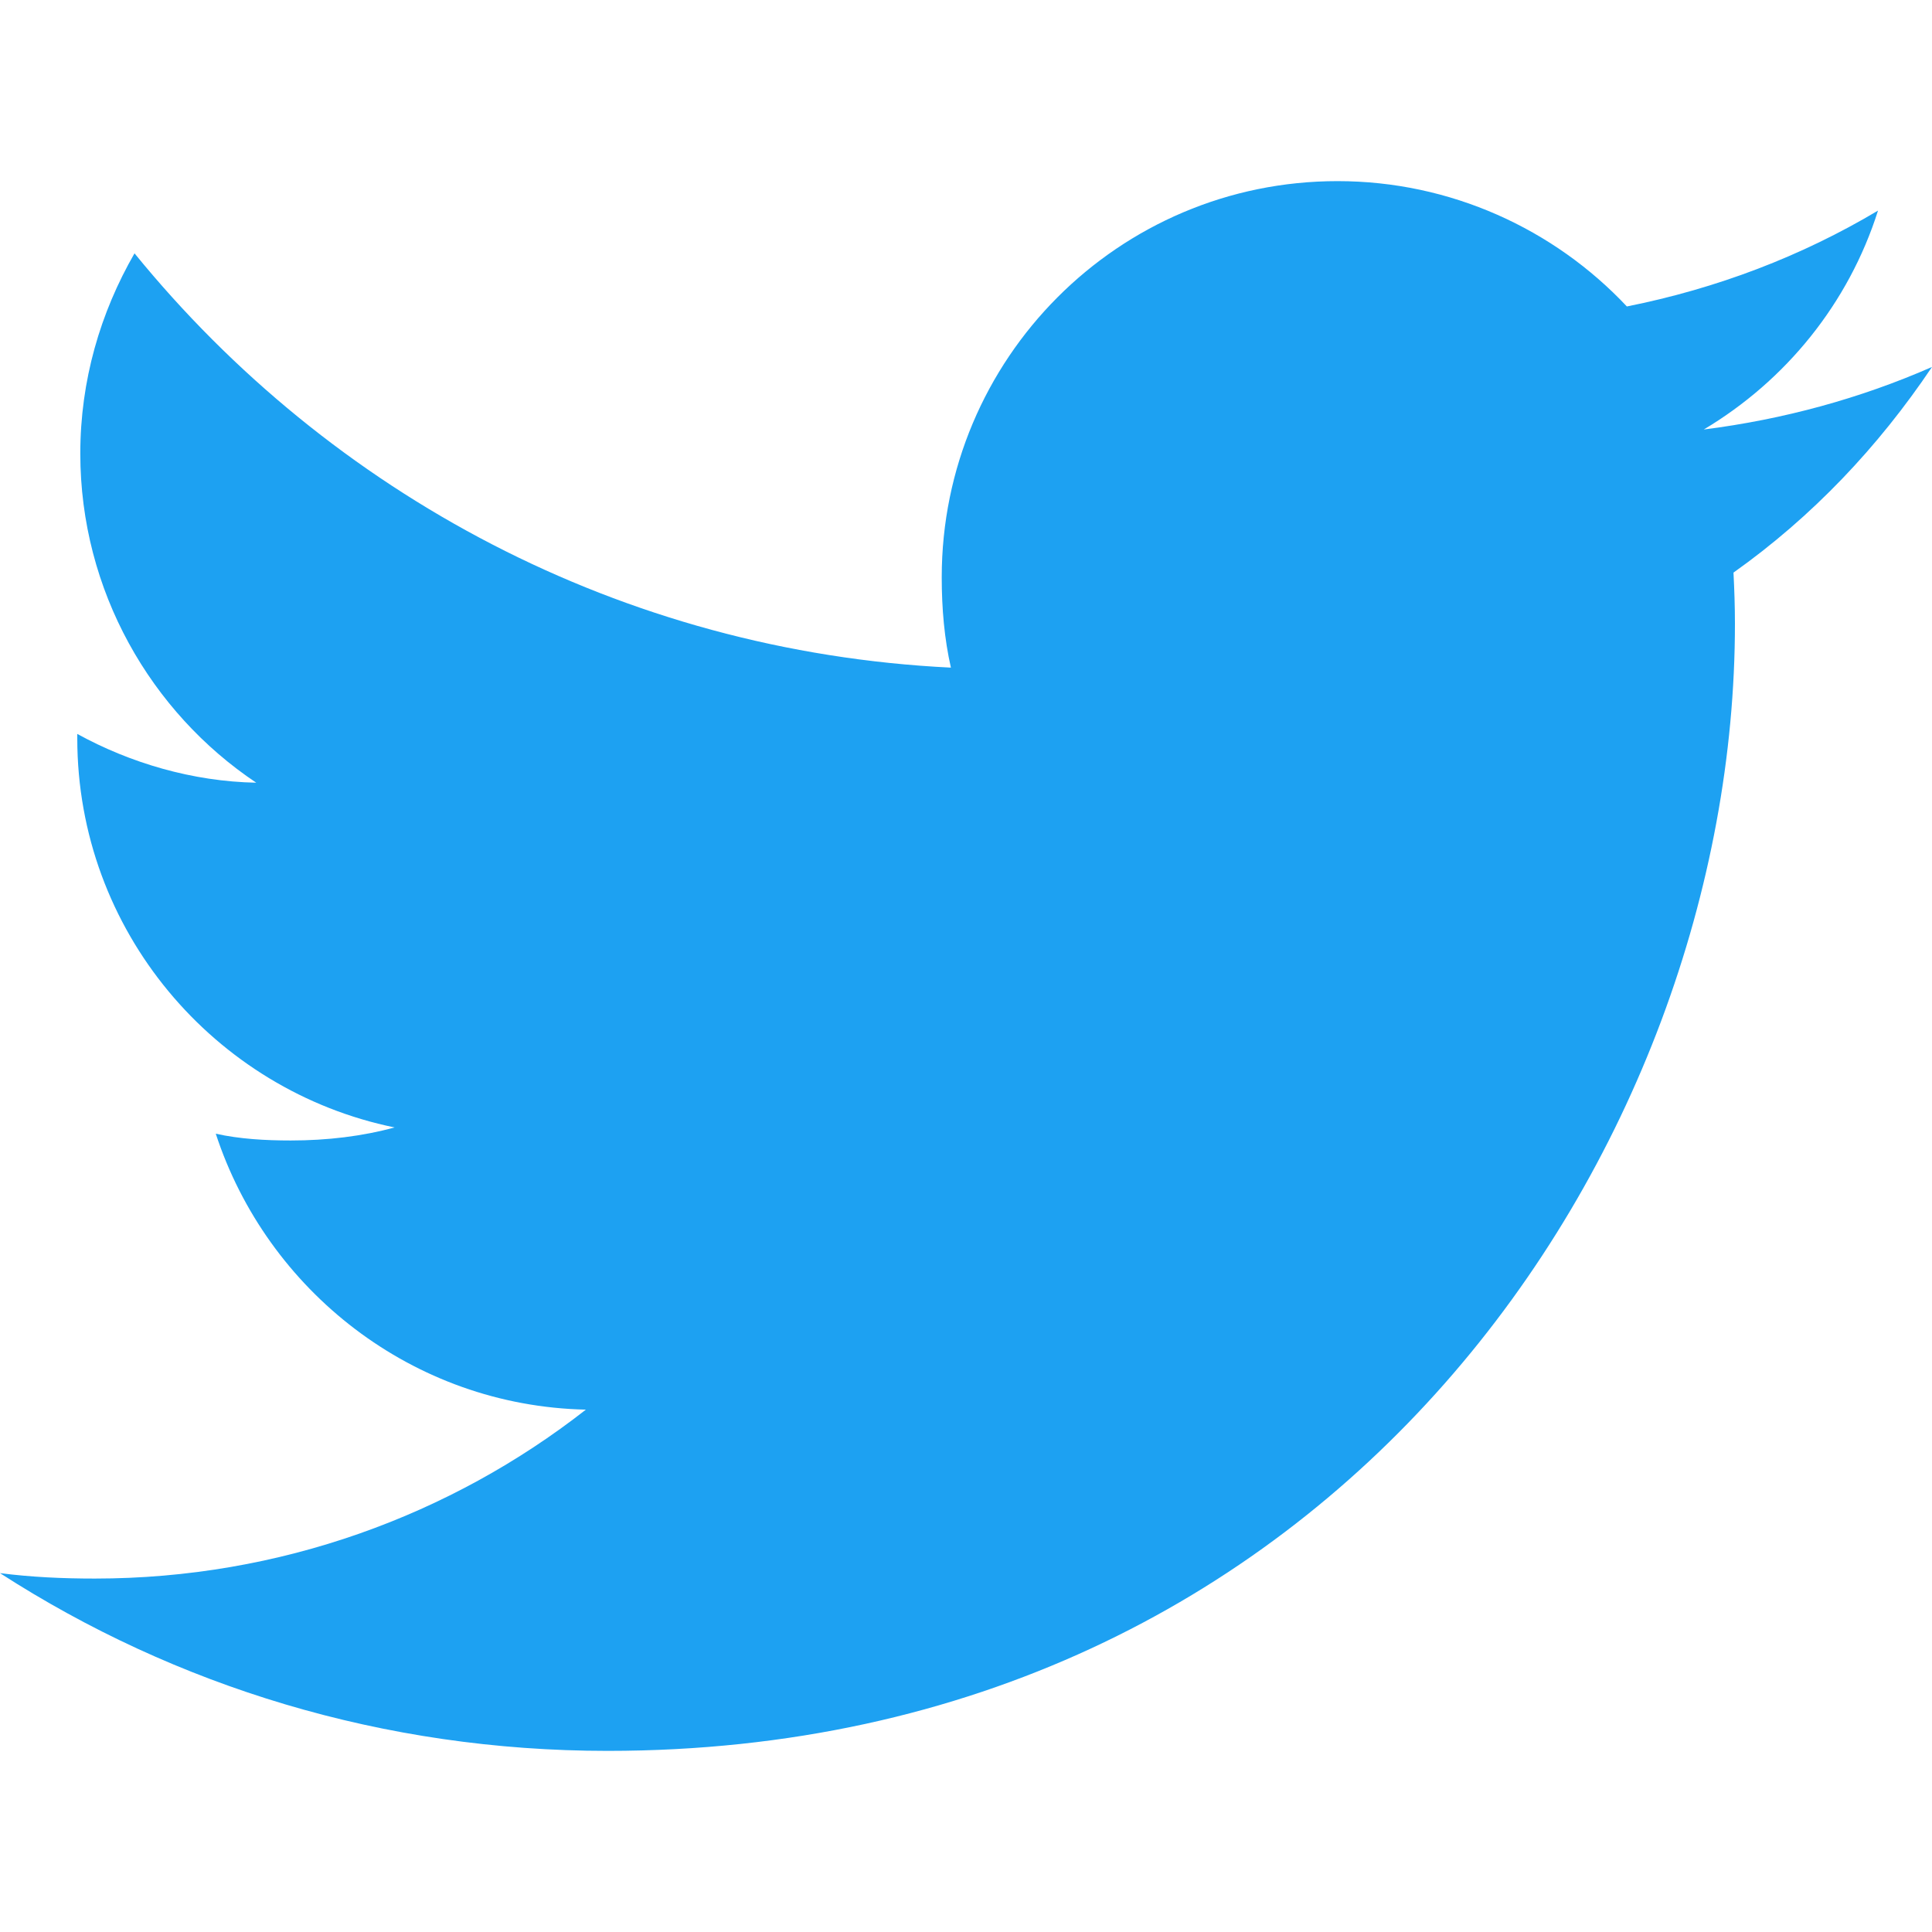
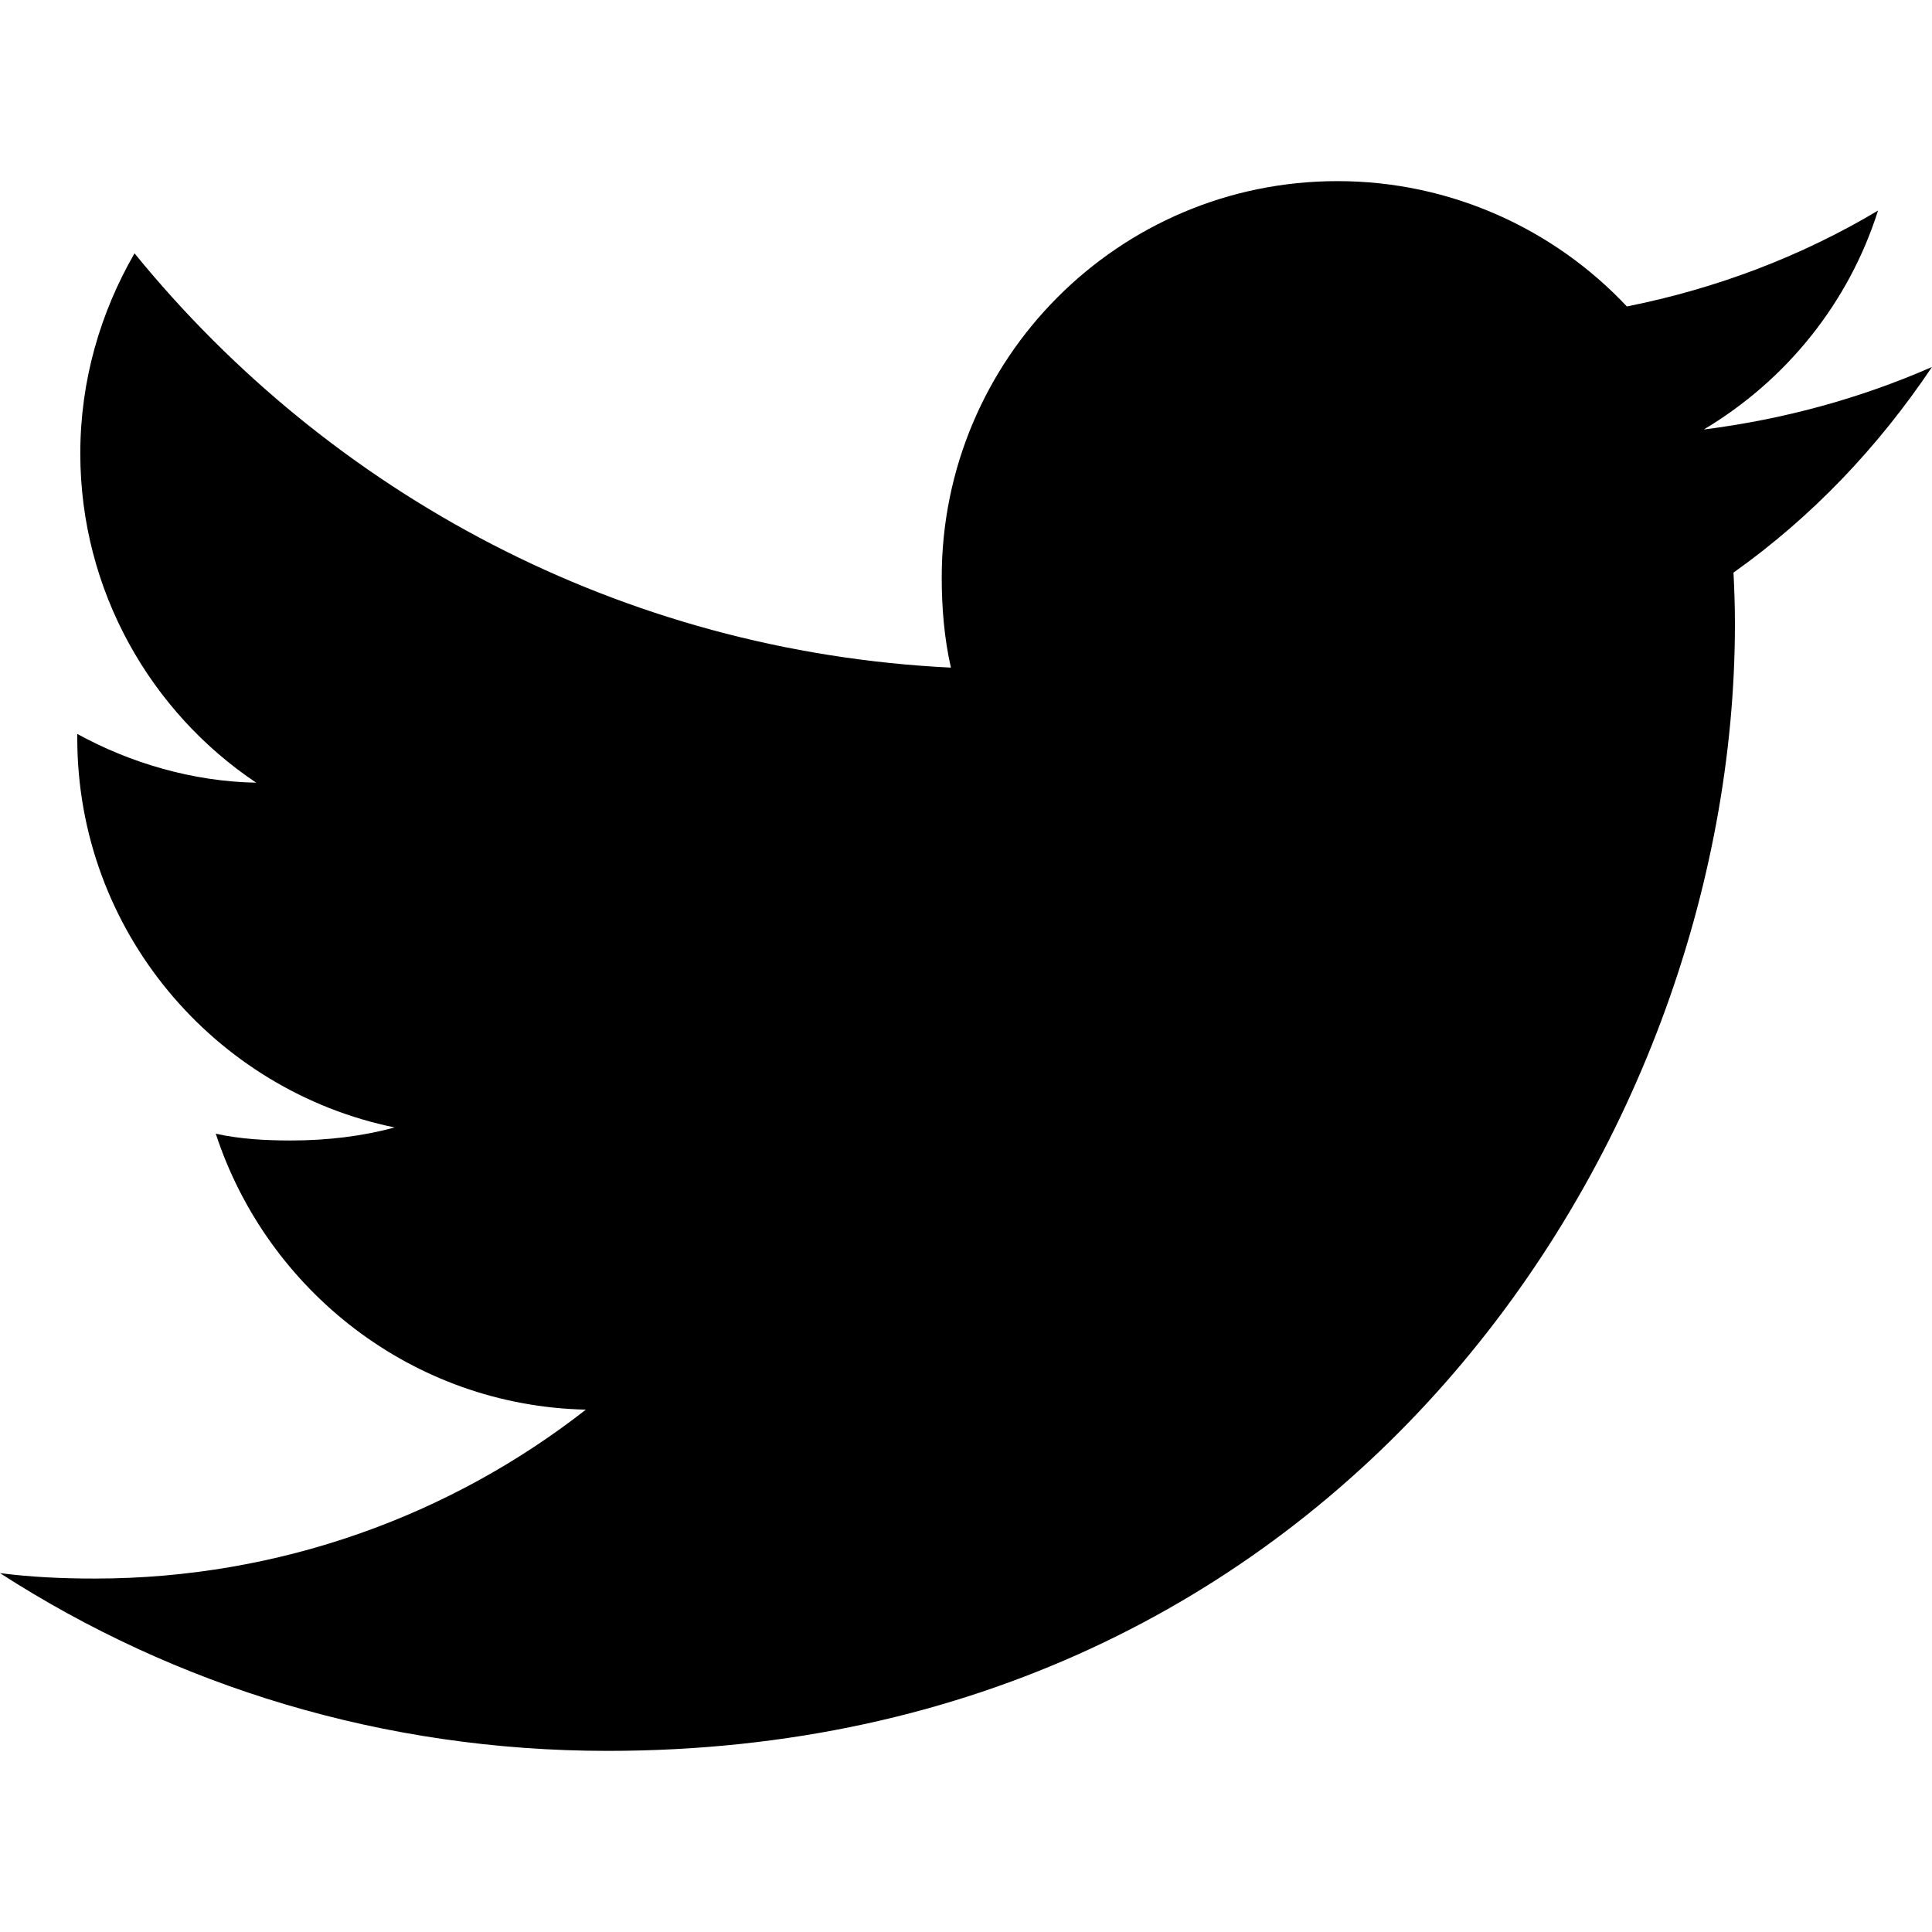
- <svg xmlns="http://www.w3.org/2000/svg" class="social-logo" version="1.1" id="Capa_1" x="0px" y="0px" viewBox="0 0 512 512" style="enable-background:new 0 0 512 512; fill: #1DA1F2;" xml:space="preserve">
+ <svg xmlns="http://www.w3.org/2000/svg" class="social-logo" version="1.1" id="Capa_1" x="0px" y="0px" viewBox="0 0 512 512" style="enable-background:new 0 0 512 512;" xml:space="preserve">
  <g>
    <g>
      <path d="M512,97.248c-19.04,8.352-39.328,13.888-60.48,16.576c21.76-12.992,38.368-33.408,46.176-58.016    c-20.288,12.096-42.688,20.64-66.56,25.408C411.872,60.704,384.416,48,354.464,48c-58.112,0-104.896,47.168-104.896,104.992    c0,8.32,0.704,16.32,2.432,23.936c-87.264-4.256-164.48-46.08-216.352-109.792c-9.056,15.712-14.368,33.696-14.368,53.056    c0,36.352,18.72,68.576,46.624,87.232c-16.864-0.32-33.408-5.216-47.424-12.928c0,0.32,0,0.736,0,1.152    c0,51.008,36.384,93.376,84.096,103.136c-8.544,2.336-17.856,3.456-27.52,3.456c-6.72,0-13.504-0.384-19.872-1.792    c13.6,41.568,52.192,72.128,98.08,73.12c-35.712,27.936-81.056,44.768-130.144,44.768c-8.608,0-16.864-0.384-25.12-1.44    C46.496,446.88,101.6,464,161.024,464c193.152,0,298.752-160,298.752-298.688c0-4.64-0.16-9.12-0.384-13.568    C480.224,136.96,497.728,118.496,512,97.248z" />
    </g>
  </g>
  <g>
</g>
  <g>
</g>
  <g>
</g>
  <g>
</g>
  <g>
</g>
  <g>
</g>
  <g>
</g>
  <g>
</g>
  <g>
</g>
  <g>
</g>
  <g>
</g>
  <g>
</g>
  <g>
</g>
  <g>
</g>
  <g>
</g>
</svg>
